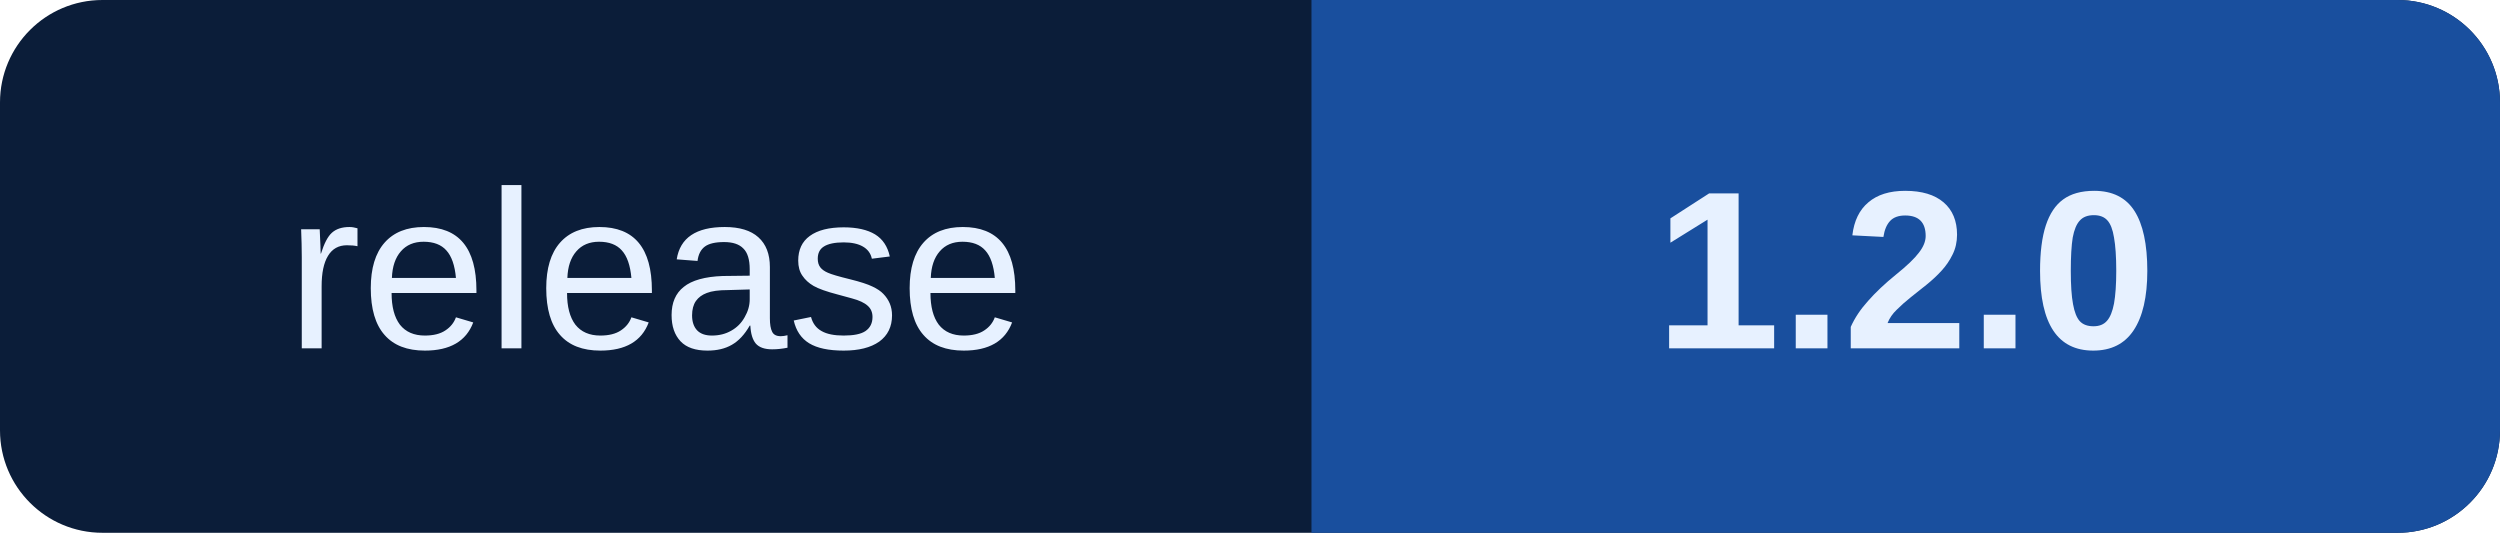
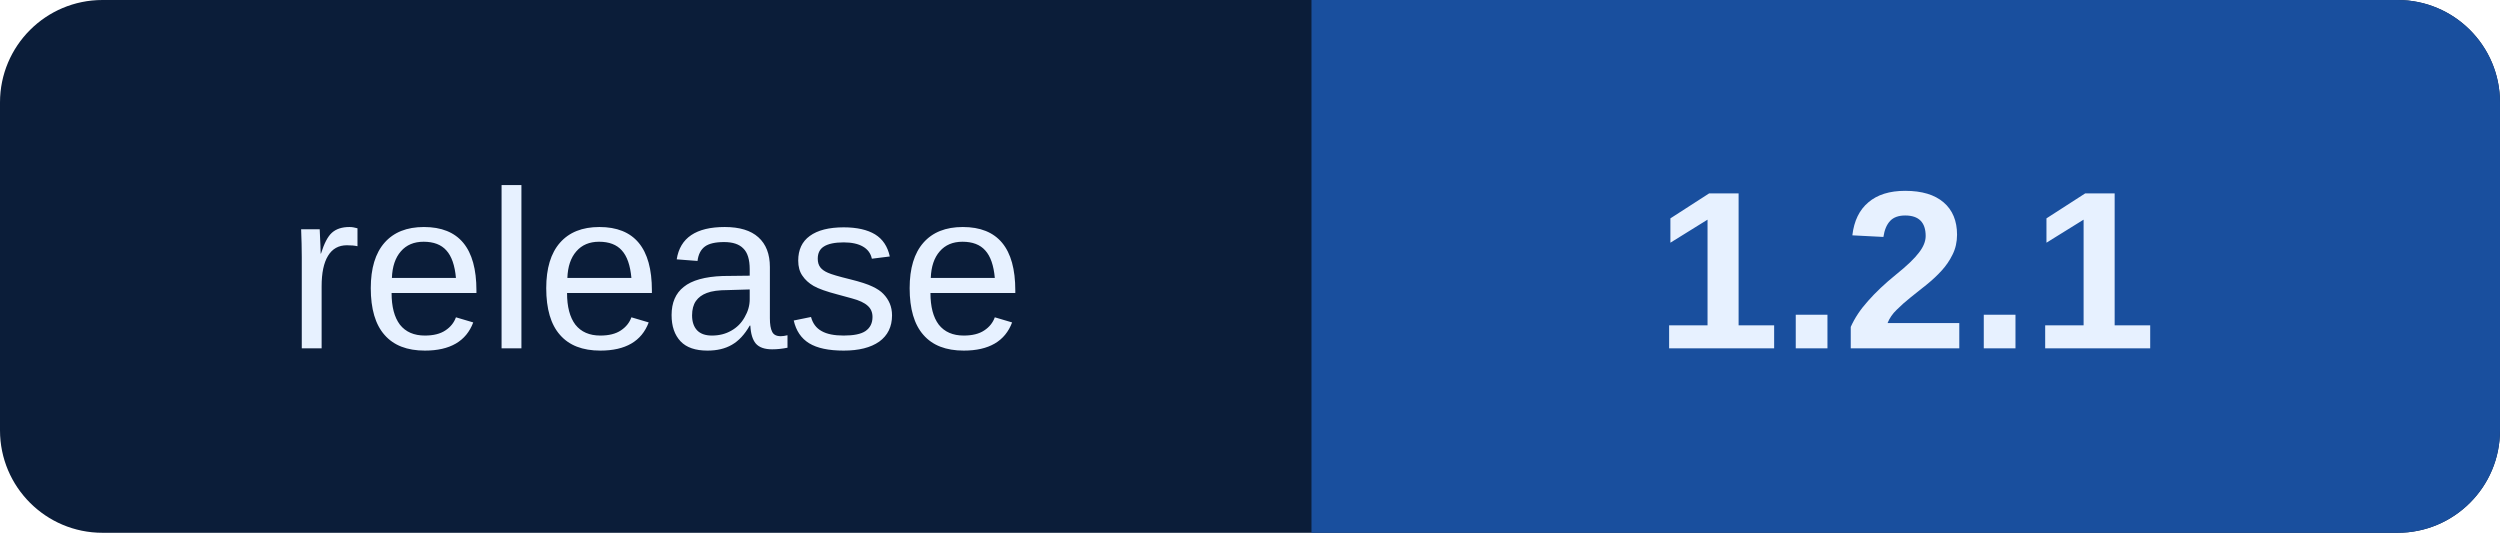
- <svg xmlns="http://www.w3.org/2000/svg" width="122" height="26" role="img" aria-label="Release: 1.2.0">
+ <svg xmlns="http://www.w3.org/2000/svg" width="122" height="26" role="img" aria-label="Release: 1.2.1">
  <rect width="122" height="26" rx="5" fill="#0b1d39" />
  <path d="M64 0h53a5 5 0 0 1 5 5v16a5 5 0 0 1-5 5H64Z" fill="#194f9e" />
  <g fill="#e7f1ff" font-family="Arial,Helvetica,sans-serif" font-size="11" text-anchor="middle">
    <text x="32" y="17">release</text>
-     <text x="93" y="17" font-weight="700">1.2.0</text>
+     <text x="93" y="17" font-weight="700">1.2.1</text>
  </g>
</svg>
